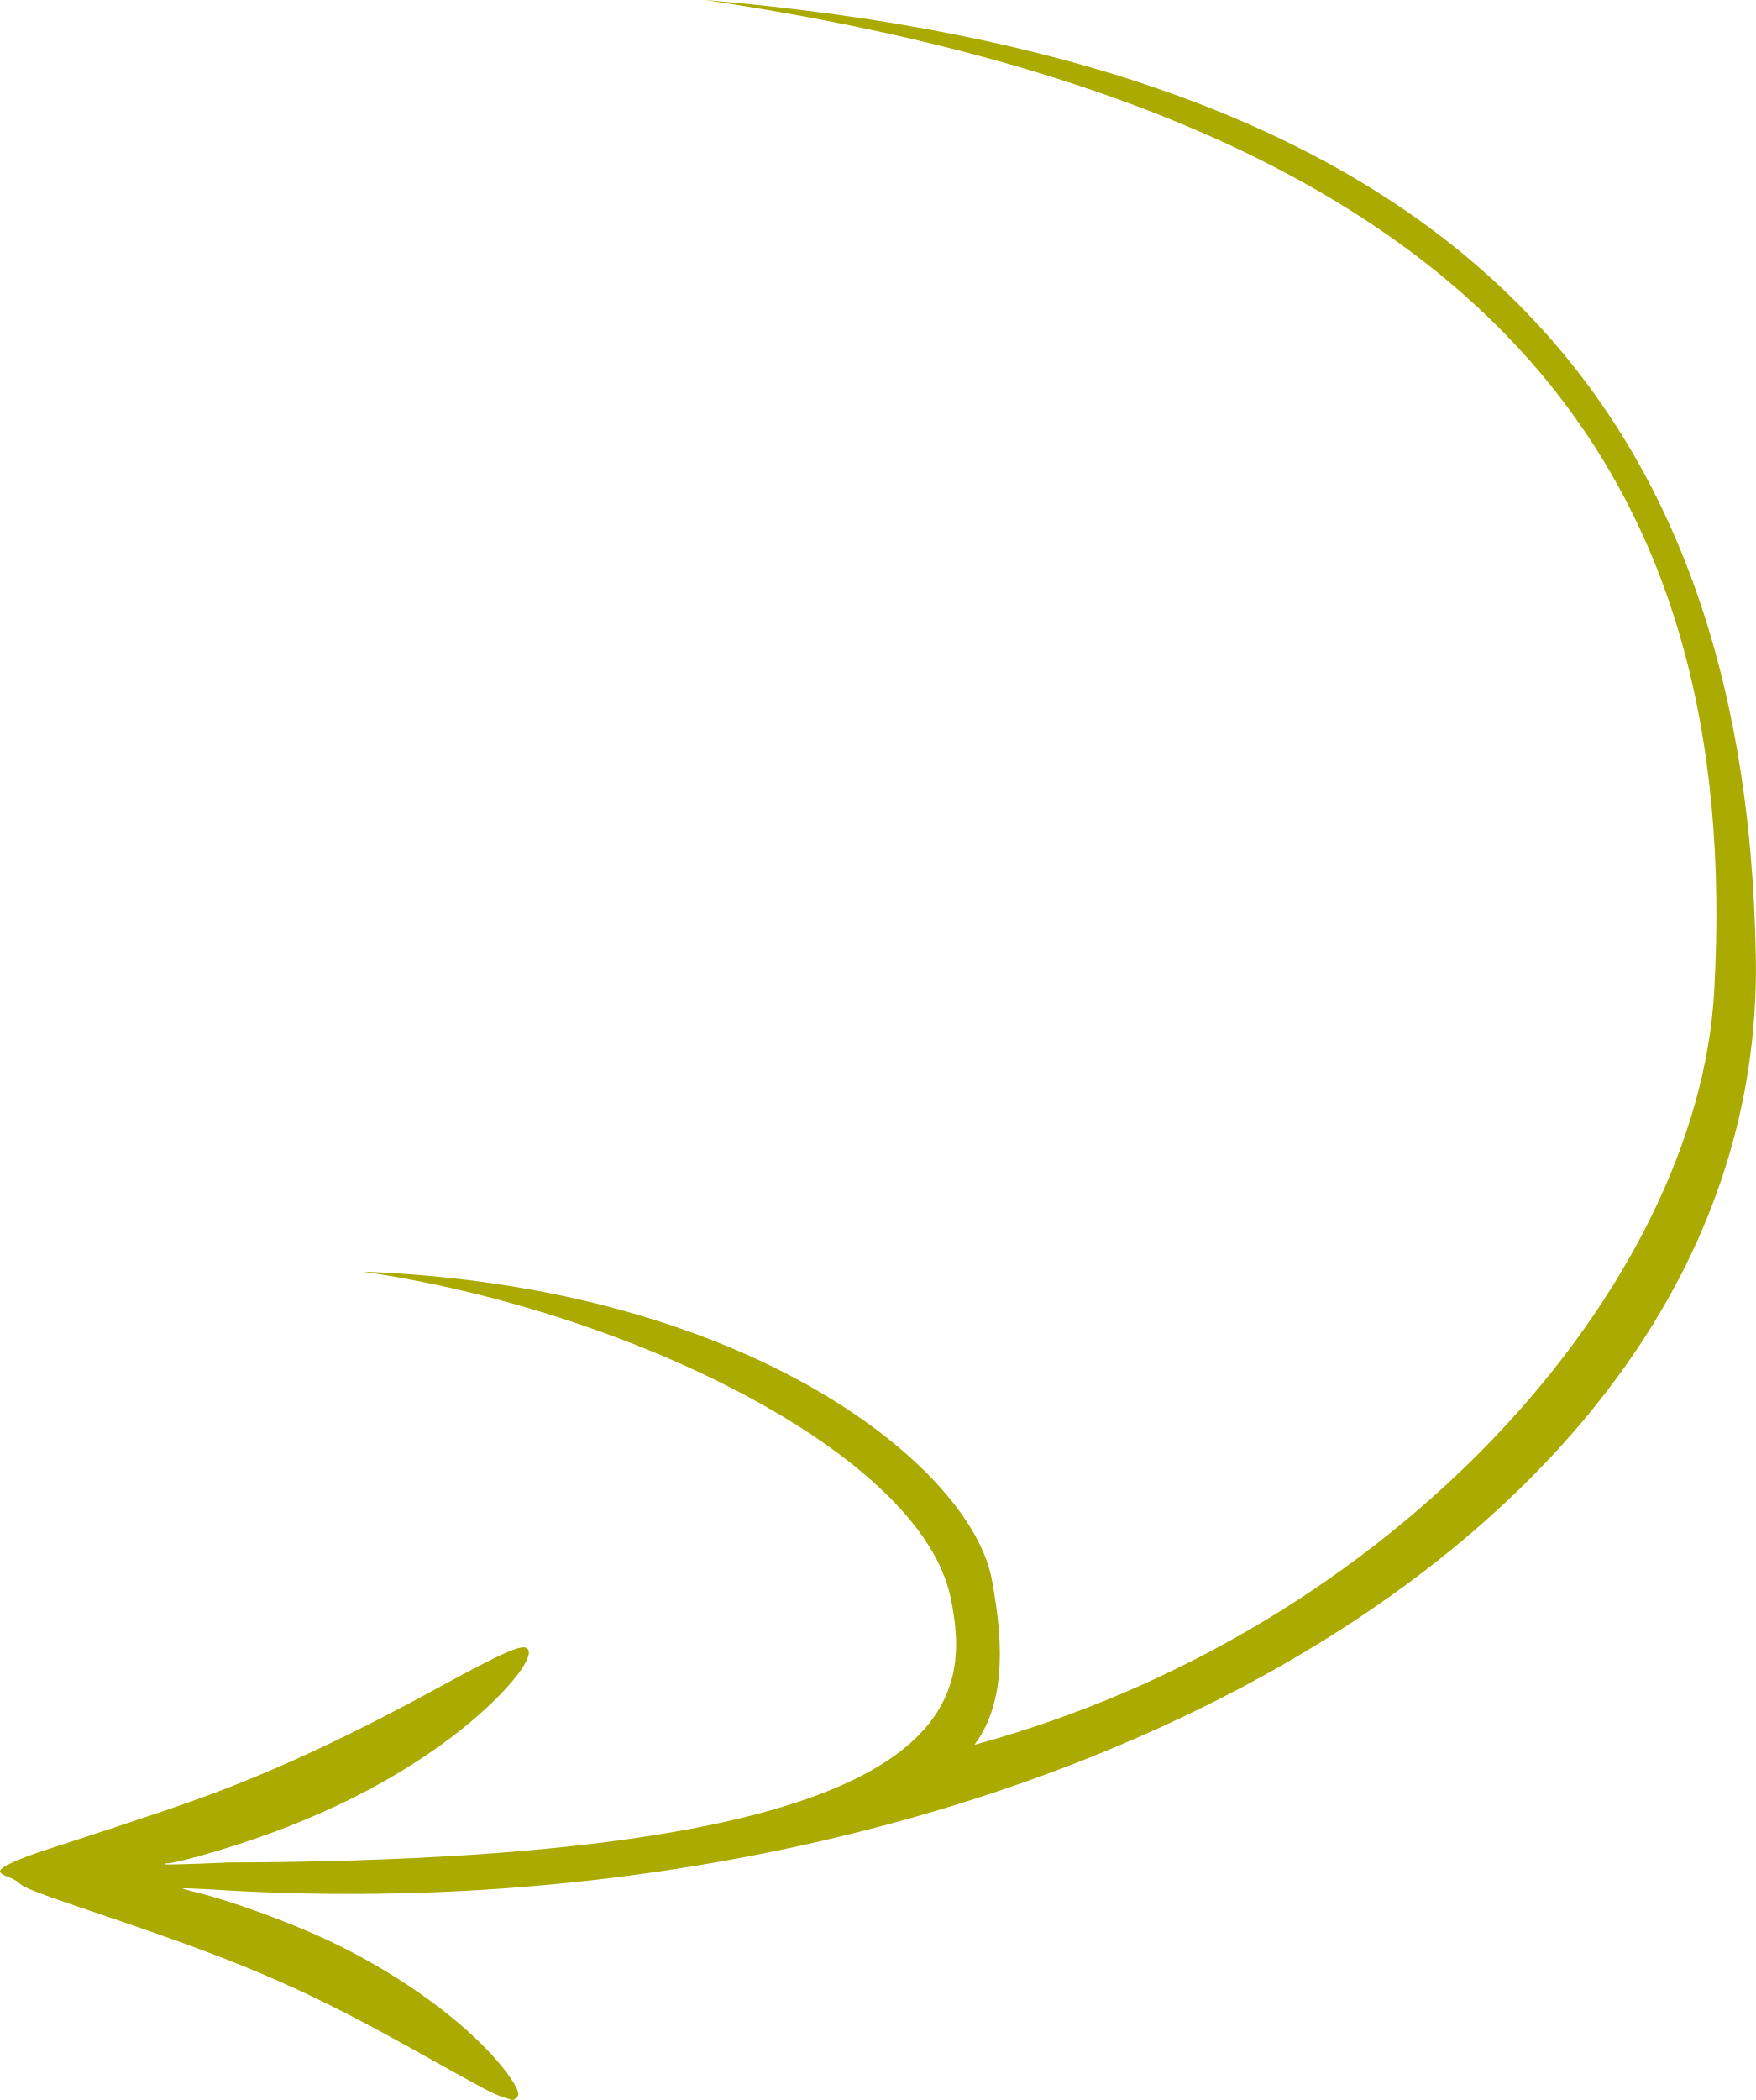
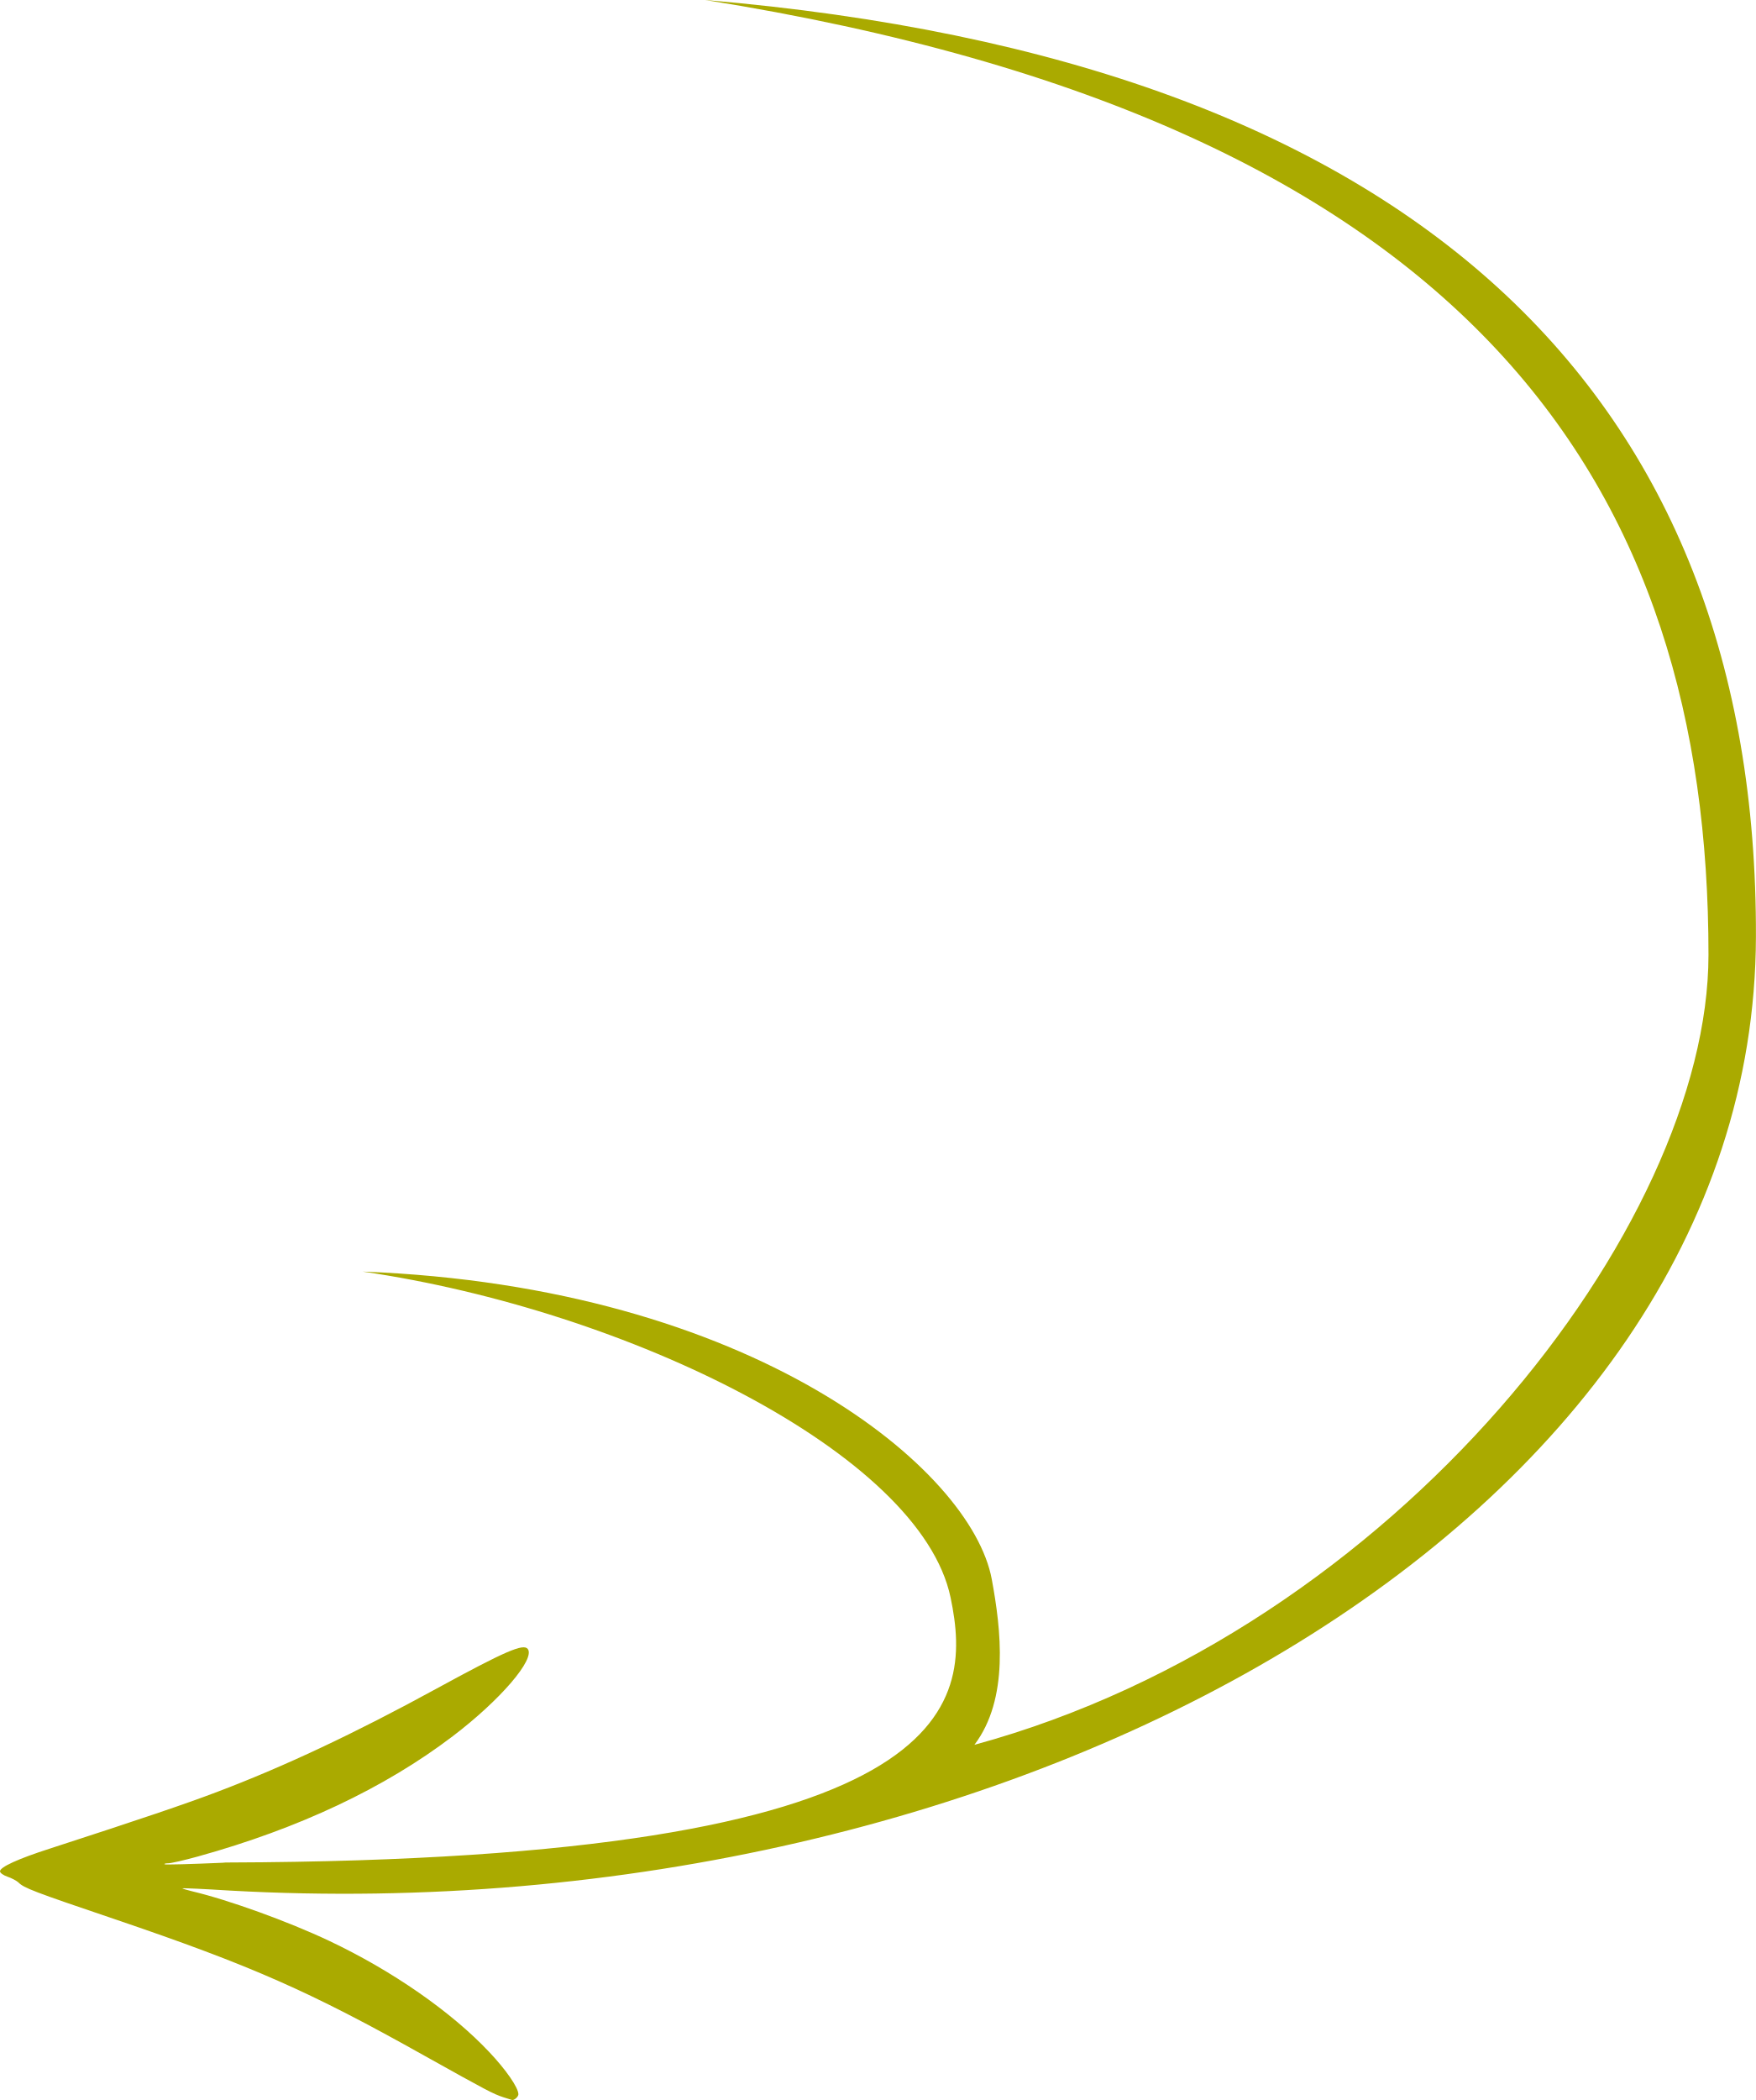
<svg xmlns="http://www.w3.org/2000/svg" viewBox="0 0 460 550" version="1.0">
-   <path d="m 134.304,549.997 c -0.083,0.009 -0.157,8.9e-4 -0.223,-0.025 -0.052,0 -1.043,-0.314 -2.189,-0.682 -2.711,-0.894 -4.223,-1.682 -20.592,-10.828 C 81.117,521.536 65.997,514.861 30.131,502.667 8.549,495.36 6.257,494.466 4.797,492.995 4.328,492.574 3.075,491.89 1.98,491.522 0.886,491.154 0,490.525 0,490.104 c 0,-1.104 4.692,-3.259 13.033,-5.939 23.98,-7.779 35.448,-11.67 43.633,-14.771 17.672,-6.675 36.336,-15.452 57.762,-27.174 17.933,-9.777 22.677,-11.827 23.824,-10.355 2.033,2.628 -7.195,13.404 -19.654,22.865 -17.829,13.561 -40.348,24.178 -66.726,31.484 -3.597,0.999 -7.09,1.787 -7.768,1.787 -0.678,0 -1.147,0.106 -0.99,0.264 0.147,0.148 6.91,-0.036 15.256,-0.404 0.522,-0.062 1.061,-0.097 1.633,-0.068 C 250.972,487.15 255.042,447.117 249.023,418.393 241.12,380.674 164.467,343.131 95.017,333.036 c 102.208,3.901 159.481,51.803 164.802,80.598 2.434,13.174 4.589,31.237 -4.551,43.343 C 365.877,426.873 444.747,336.684 449.064,259.693 456.676,123.94 390.972,30.592 184.742,5.7817782e-4 372.049,15.874 457.472,97.325 459.976,250.872 462.48,404.418 265.427,506.625 60.211,495.149 c -6.725,-0.421 -12.302,-0.683 -12.406,-0.578 -0.104,0.053 1.094,0.421 2.605,0.789 9.54,2.26 25.075,7.884 35.762,12.93 16.578,7.832 32.062,18.607 41.967,29.119 4.431,4.678 7.662,9.357 7.662,11.092 0,0.598 -0.917,1.436 -1.496,1.496 z" fill="#aaaa00" />
+   <path d="m 134.304,550 c -0.083,0.009 -0.157,-0.002 -0.223,-0.029 -0.052,0 -1.043,-0.314 -2.189,-0.682 -2.711,-0.894 -4.223,-1.682 -20.592,-10.828 C 81.117,521.536 65.997,514.861 30.131,502.667 8.549,495.36 6.257,494.466 4.797,492.995 4.328,492.574 3.075,491.89 1.98,491.522 0.886,491.154 0,490.525 0,490.104 c 0,-1.104 4.692,-3.259 13.033,-5.939 23.98,-7.779 35.448,-11.67 43.633,-14.771 17.672,-6.675 36.336,-15.452 57.762,-27.174 17.933,-9.777 22.677,-11.827 23.824,-10.355 2.033,2.628 -7.195,13.404 -19.654,22.865 -17.829,13.561 -40.348,24.178 -66.726,31.484 -3.597,0.999 -7.09,1.787 -7.768,1.787 -0.678,0 -1.147,0.106 -0.99,0.264 0.147,0.148 6.91,-0.036 15.256,-0.404 0.522,-0.062 1.061,-0.097 1.633,-0.068 C 250.972,487.15 255.042,447.117 249.023,418.393 241.12,380.674 164.467,343.131 95.017,333.036 c 102.208,3.901 159.481,51.803 164.802,80.598 2.434,13.174 4.589,31.237 -4.551,43.343 C 365.877,426.873 447.555,320.971 447.572,250.087 447.601,128.796 387.426,32.284 184.742,0 372.049,15.874 460.447,104.141 460,245.426 459.514,398.992 265.427,506.625 60.211,495.149 c -6.725,-0.421 -12.302,-0.683 -12.406,-0.578 -0.104,0.053 1.094,0.421 2.605,0.789 9.54,2.26 25.075,7.884 35.762,12.93 16.578,7.832 32.062,18.607 41.967,29.119 4.431,4.678 7.662,9.357 7.662,11.092 0,0.598 -0.917,1.44 -1.496,1.499 z" fill="#aaaa00" />
</svg>
